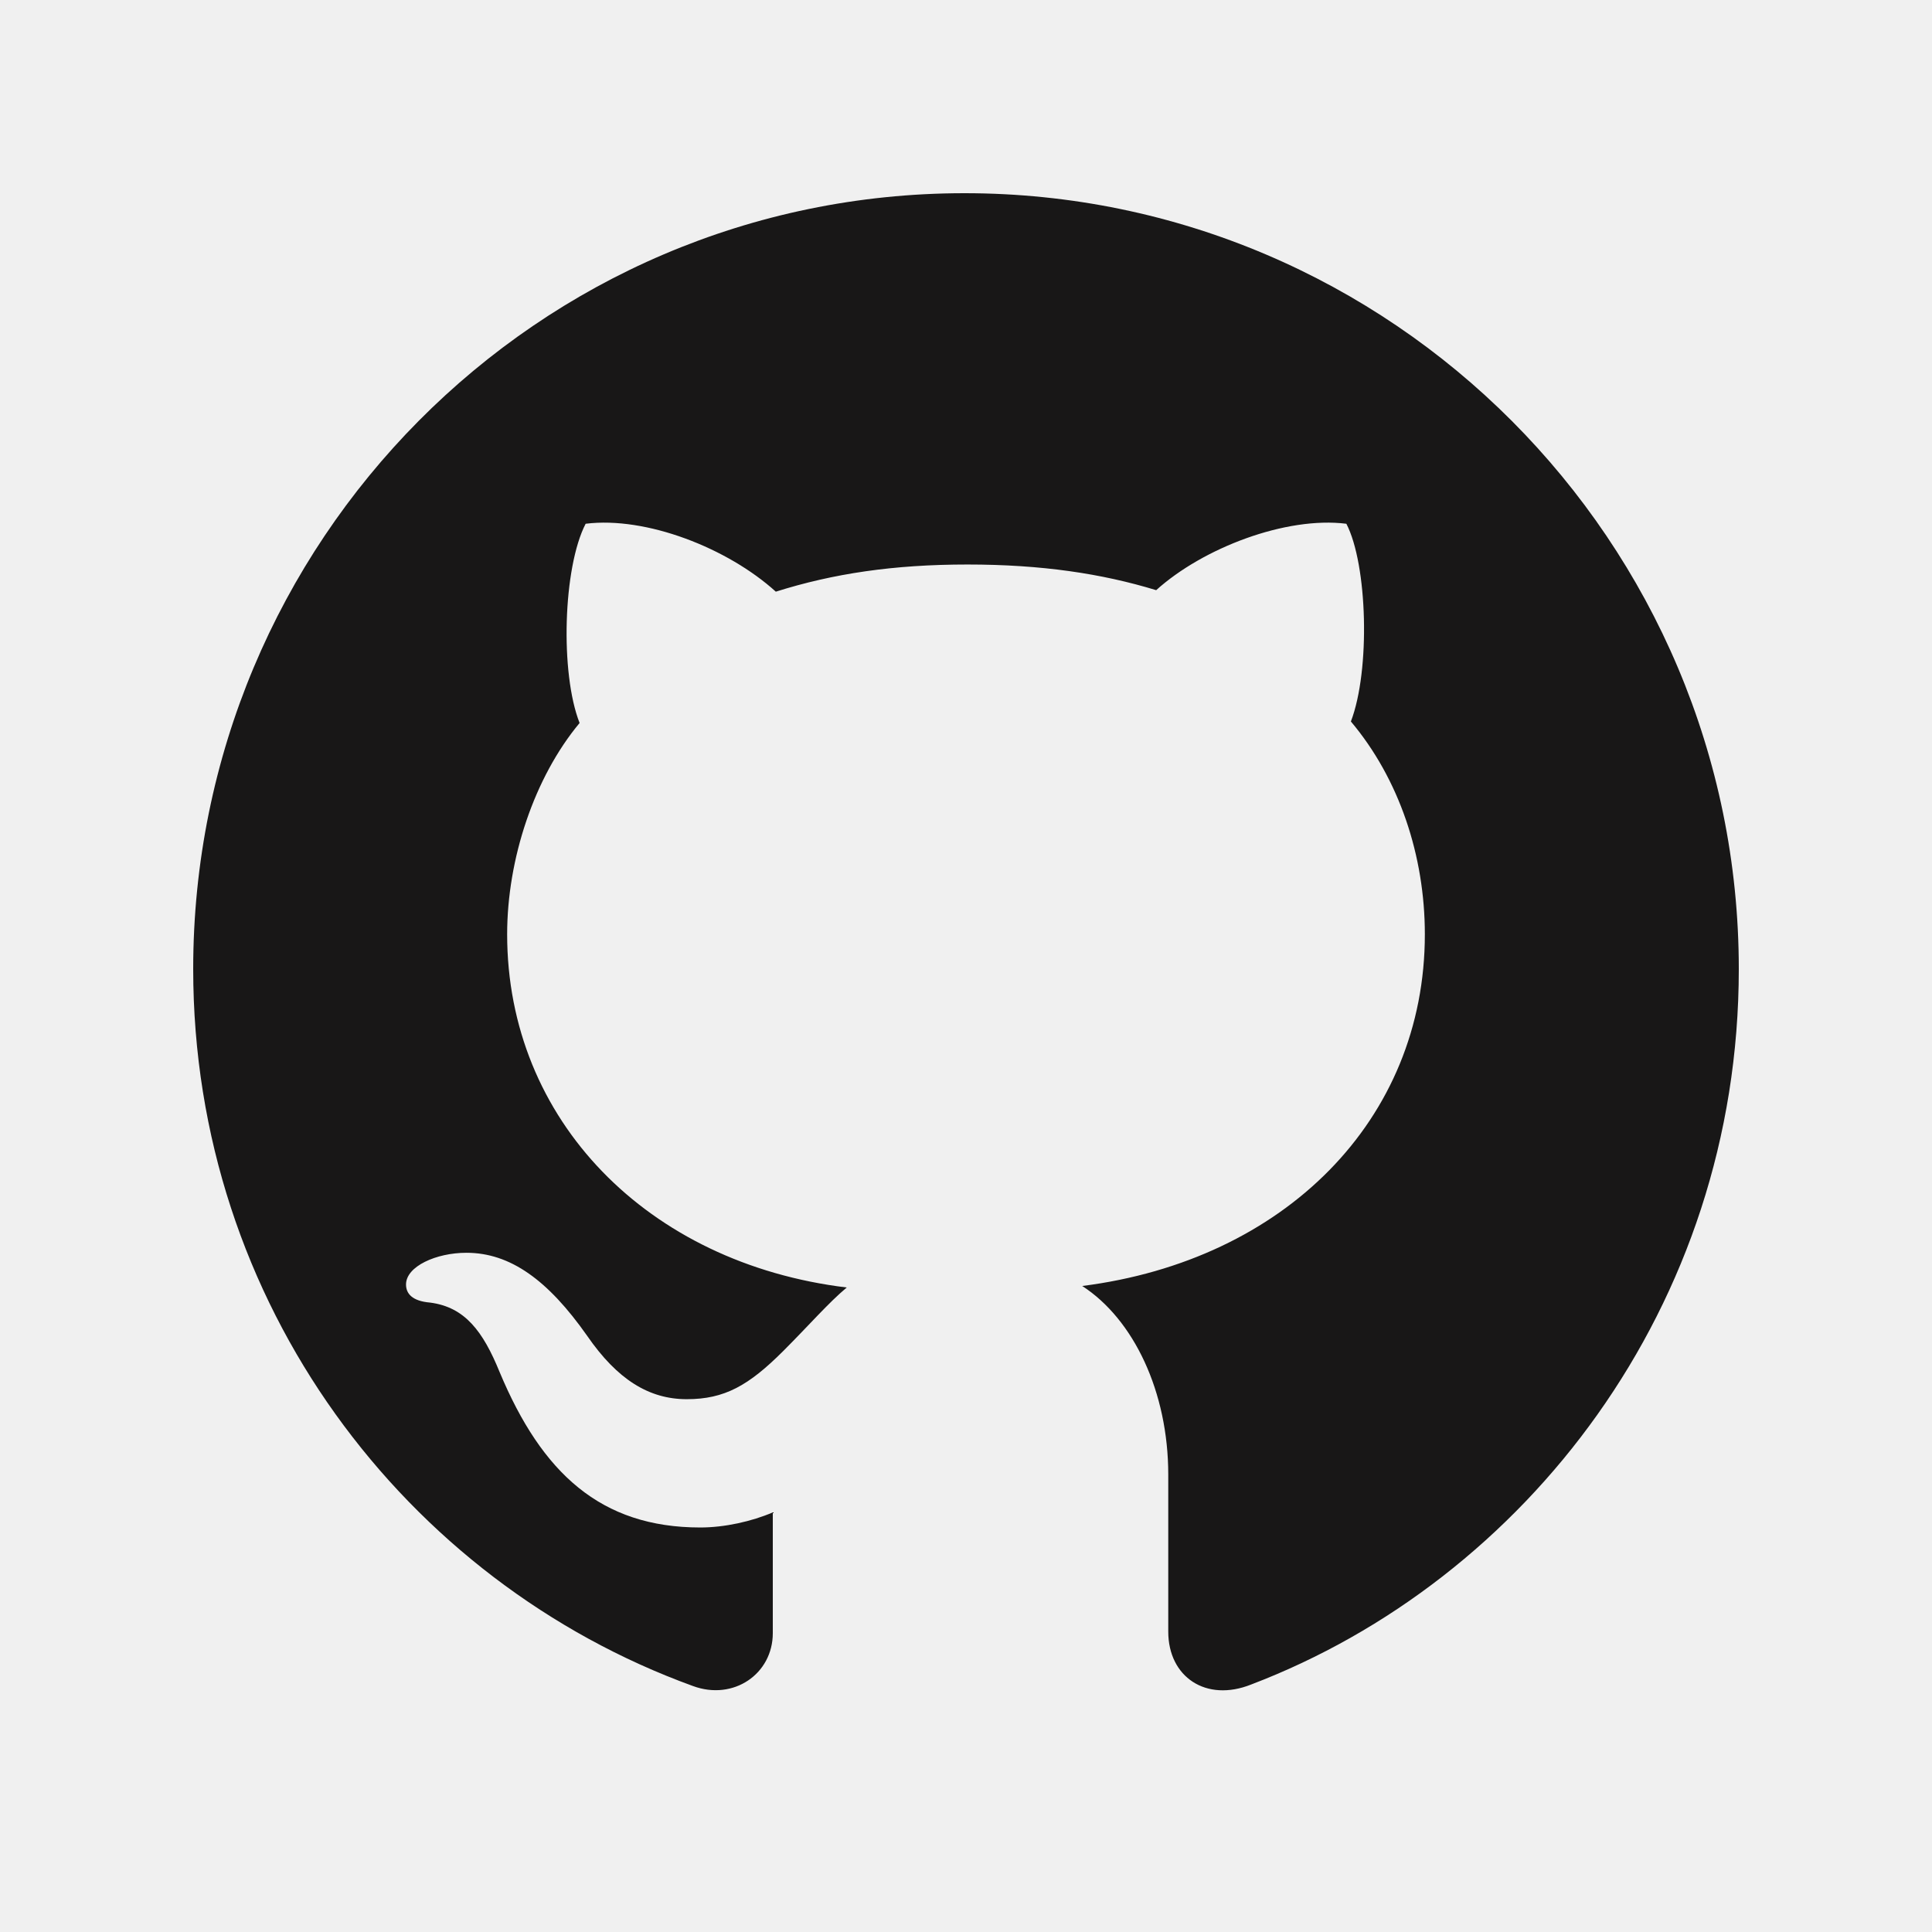
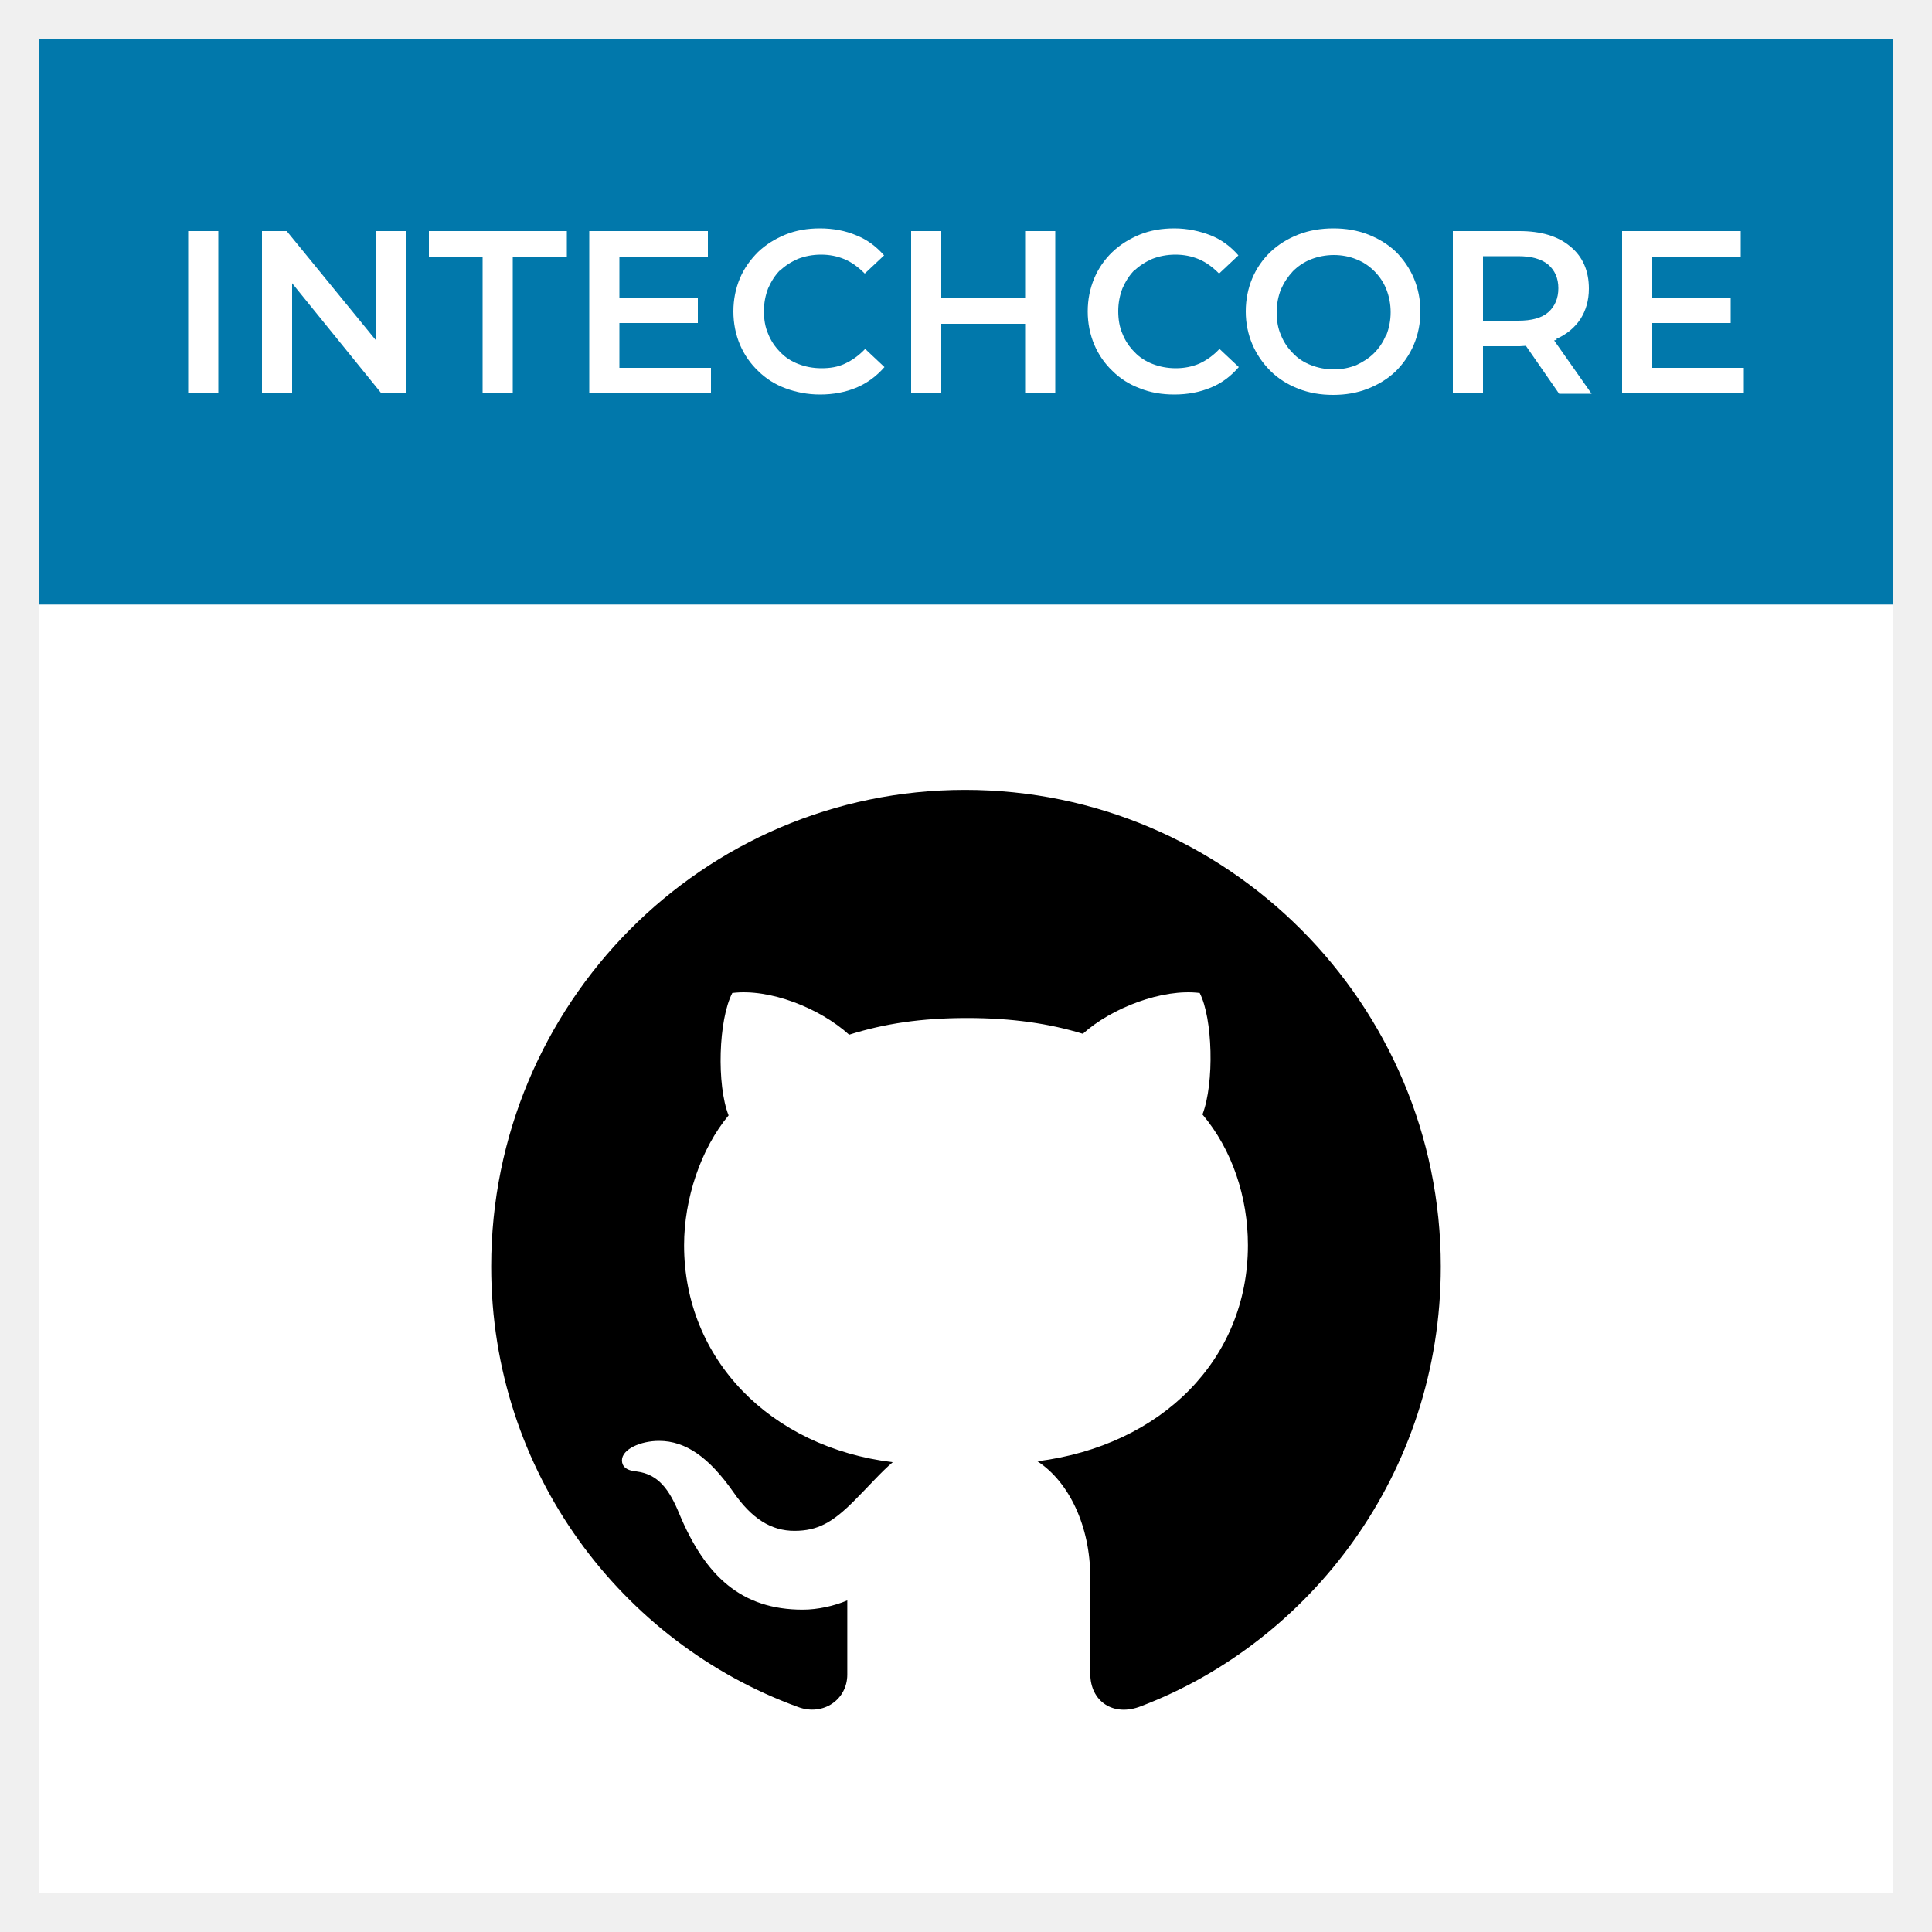
- <svg xmlns="http://www.w3.org/2000/svg" viewBox="0 0 640 640">
-   <path fill="#181717" d="M280.5 426.5C214.5 418.5 168 371 168 309.5C168 284.5 177 257.5 192 239.5C185.5 223 186.5 188 194 173.5C214 171 241 181.5 257 196C276 190 296 187 320.5 187C345 187 365 190 383 195.5C398.5 181.5 426 171 446 173.5C453 187 454 222 447.5 239C463.5 258 472 283.5 472 309.5C472 371 425.5 417.5 358.5 426C375.5 437 387 461 387 488.5L387 540.5C387 555.5 399.5 564 414.5 558C505 523.5 576 433 576 321C576 179.5 461 64 319.5 64C178 64 64 179.5 64 321C64 432 134.5 524 229.5 558.5C243 563.5 256 554.5 256 541L256 501C249 504 240 506 232 506C199 506 179.5 488 165.5 454.5C160 441 154 433 142.5 431.5C136.5 431 134.5 428.5 134.5 425.5C134.5 419.5 144.5 415 154.5 415C169 415 181.5 424 194.5 442.5C204.5 457 215 463.5 227.5 463.5C240 463.5 248 459 259.5 447.5C268 439 274.5 431.5 280.5 426.5z" />
+ <svg xmlns="http://www.w3.org/2000/svg" id="a" viewBox="0 0 50 50">
+   <defs>
+     <style>.b{fill:#fff;}.c{fill:#0178ab;}</style>
+   </defs>
+   <rect class="c" x="1" y="1" width="48" height="14.65" />
+   <rect class="b" x="1" y="15.65" width="48" height="33.35" />
+   <rect class="b" x="4.87" y="5.98" width=".78" height="4.2" />
+   <polygon class="b" points="9.74 8.82 7.42 5.98 6.78 5.98 6.78 10.18 7.56 10.18 7.56 7.33 9.87 10.18 10.51 10.18 10.51 5.98 9.74 5.98 9.74 8.82" />
+   <polygon class="b" points="11.1 6.64 12.49 6.64 12.49 10.18 13.27 10.18 13.27 6.64 14.67 6.64 14.67 5.98 11.1 5.98 11.1 6.64" />
+   <polygon class="b" points="16.03 8.36 18.06 8.36 18.06 7.72 16.03 7.72 16.03 6.64 18.32 6.64 18.32 5.98 15.25 5.98 15.25 10.18 18.4 10.18 18.4 9.52 16.03 9.52 16.03 8.36" />
+   <path class="b" d="M20.18,7.01c.13-.13.29-.23.47-.31.18-.07.38-.11.6-.11s.42.04.61.12.36.21.52.37l.5-.47c-.2-.23-.44-.41-.72-.52-.28-.12-.6-.18-.94-.18-.32,0-.62.05-.89.16s-.51.26-.71.45c-.2.2-.36.42-.47.68-.11.26-.17.55-.17.86s.06.6.17.86c.11.26.27.49.47.68.2.2.44.35.71.45s.57.16.89.16c.35,0,.66-.06.95-.18.28-.12.52-.3.72-.53l-.5-.47c-.16.17-.33.29-.52.38s-.39.12-.61.12-.42-.04-.6-.11c-.18-.07-.34-.17-.47-.31-.13-.13-.24-.29-.31-.47-.08-.18-.11-.38-.11-.59s.04-.41.11-.59c.08-.18.18-.34.31-.47Z" />
+   <polygon class="b" points="26.53 7.71 24.36 7.71 24.36 5.98 23.58 5.98 23.58 10.18 24.36 10.18 24.36 8.38 26.53 8.38 26.53 10.18 27.31 10.18 27.31 5.98 26.53 5.98 26.53 7.71" />
+   <path class="b" d="M29.35,7.01c.13-.13.29-.23.47-.31.18-.07.38-.11.6-.11s.42.04.61.12c.19.08.36.21.52.37l.5-.47c-.2-.23-.44-.41-.72-.52s-.6-.18-.94-.18c-.32,0-.62.05-.89.16-.27.11-.51.26-.71.45s-.36.42-.47.68c-.11.26-.17.55-.17.86s.06.6.17.86c.11.26.27.49.47.68.2.2.44.35.71.45.27.11.57.16.89.16.35,0,.66-.06.95-.18s.52-.3.72-.53l-.5-.47c-.16.17-.33.29-.52.38-.19.08-.39.12-.61.12s-.42-.04-.6-.11c-.18-.07-.34-.17-.47-.31-.13-.13-.24-.29-.31-.47-.08-.18-.11-.38-.11-.59s.04-.41.11-.59c.08-.18.18-.34.31-.47Z" />
+   <path class="b" d="M36.13,6.52c-.2-.19-.44-.34-.72-.45-.28-.11-.58-.16-.9-.16s-.63.05-.91.16-.52.26-.72.45-.36.42-.47.68c-.11.26-.17.55-.17.86s.06.59.17.85c.11.26.27.49.47.69.2.2.44.35.72.46s.58.16.9.16.62-.05.9-.16c.28-.11.52-.26.72-.45.2-.2.36-.43.47-.69.11-.26.17-.55.17-.86s-.06-.6-.17-.86c-.11-.26-.27-.49-.47-.69ZM35.87,8.67c-.07.18-.18.34-.31.47-.13.13-.29.23-.46.31-.18.07-.37.11-.58.11s-.41-.04-.59-.11c-.18-.07-.34-.17-.47-.31-.13-.13-.24-.29-.31-.47-.08-.18-.11-.38-.11-.59s.04-.41.11-.59c.08-.18.18-.33.31-.47.13-.13.29-.24.47-.31.18-.07.38-.11.59-.11s.41.04.58.11c.18.07.33.17.47.31.13.13.24.29.31.47.07.18.11.38.11.59s-.04.41-.11.59Z" />
+   <path class="b" d="M40.28,8.77c.27-.12.47-.29.62-.51.14-.22.22-.48.22-.79,0-.46-.16-.83-.48-1.09-.32-.27-.76-.4-1.32-.4h-1.72v4.2h.78v-1.22h.95c.06,0,.1-.01.16-.01l.86,1.24h.84l-.97-1.38s.05-.01.07-.02ZM40.07,6.85c.17.15.26.35.26.61s-.09.47-.26.62-.43.22-.78.22h-.91v-1.67h.91c.34,0,.6.07.78.22Z" />
+   <polygon class="b" points="42.76 9.52 42.76 8.36 44.79 8.36 44.79 7.72 42.76 7.72 42.76 6.64 45.05 6.64 45.05 5.98 41.98 5.98 41.98 10.18 45.13 10.18 45.13 9.52 42.76 9.52" />
+   <path transform="translate(9.64 17.37) scale(0.048)" d="M280.5 426.5C214.5 418.5 168 371 168 309.5C168 284.5 177 257.5 192 239.5C185.5 223 186.5 188 194 173.5C214 171 241 181.5 257 196C276 190 296 187 320.5 187C345 187 365 190 383 195.5C398.5 181.5 426 171 446 173.5C453 187 454 222 447.5 239C463.5 258 472 283.5 472 309.5C472 371 425.5 417.5 358.5 426C375.5 437 387 461 387 488.5L387 540.5C387 555.5 399.5 564 414.5 558C505 523.5 576 433 576 321C576 179.5 461 64 319.5 64C178 64 64 179.5 64 321C64 432 134.5 524 229.5 558.5C243 563.5 256 554.5 256 541L256 501C249 504 240 506 232 506C199 506 179.5 488 165.5 454.5C160 441 154 433 142.5 431.5C136.5 431 134.5 428.5 134.5 425.5C134.5 419.5 144.5 415 154.5 415C169 415 181.5 424 194.5 442.5C204.5 457 215 463.5 227.5 463.5C240 463.5 248 459 259.5 447.5C268 439 274.5 431.5 280.5 426.5z" />
</svg>
